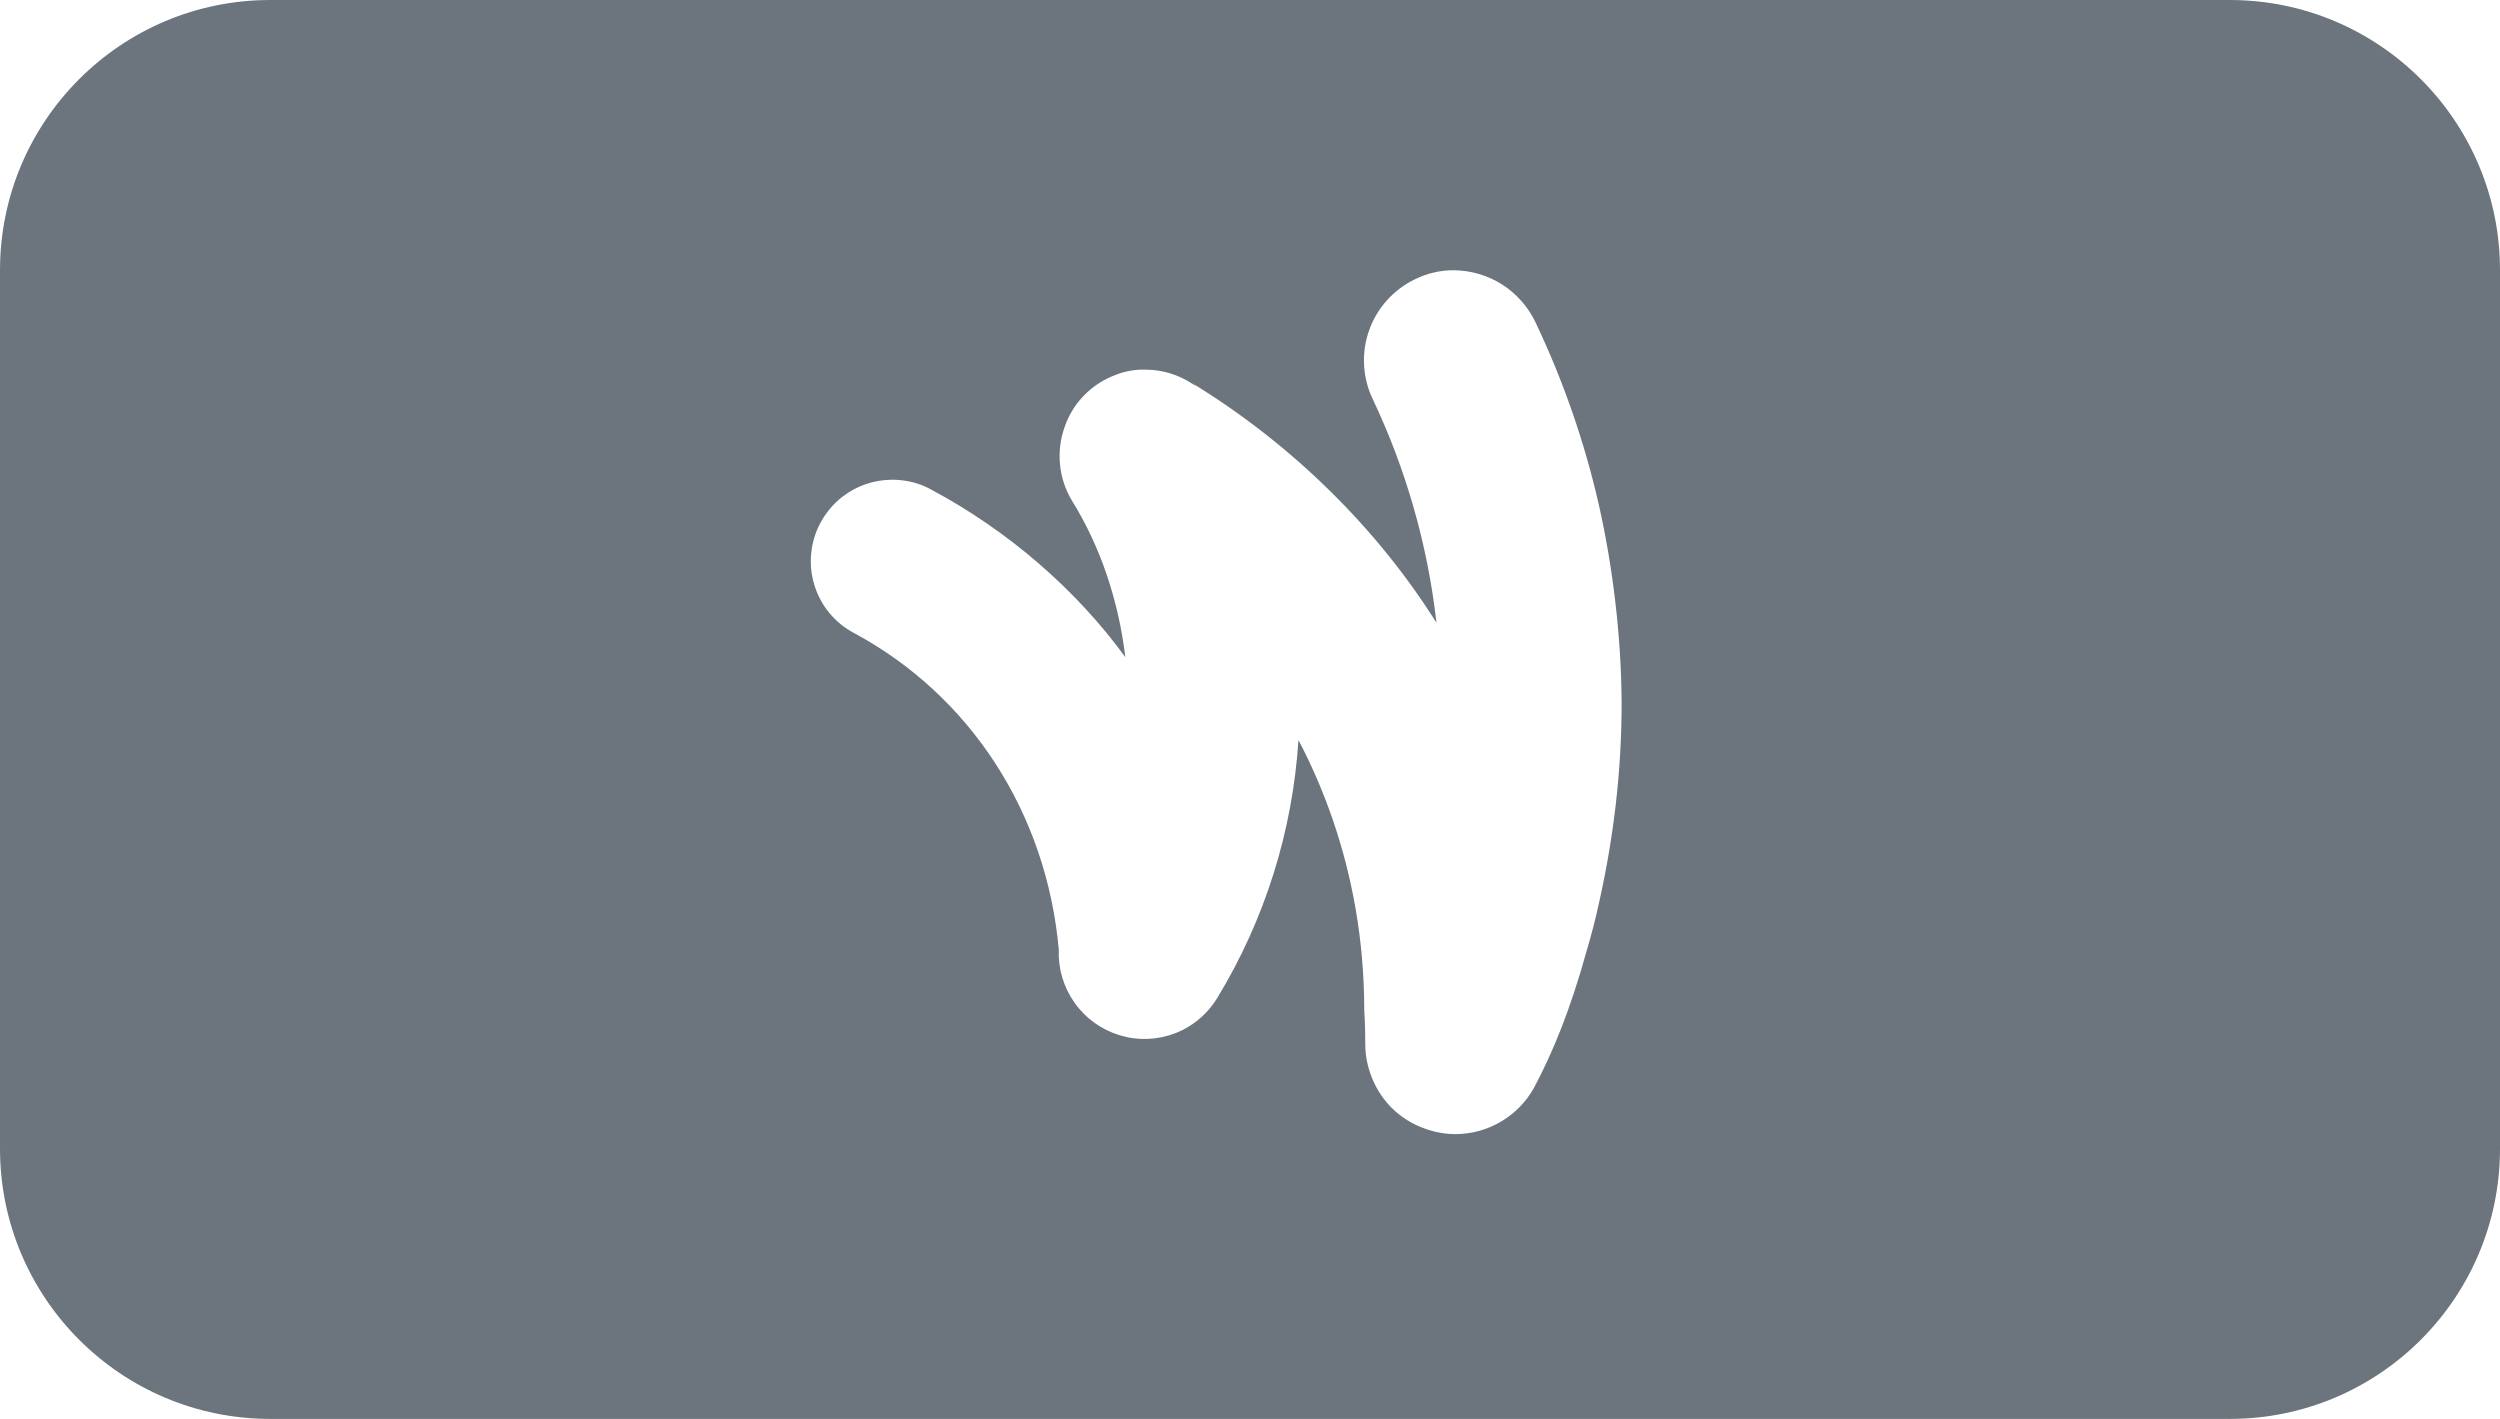
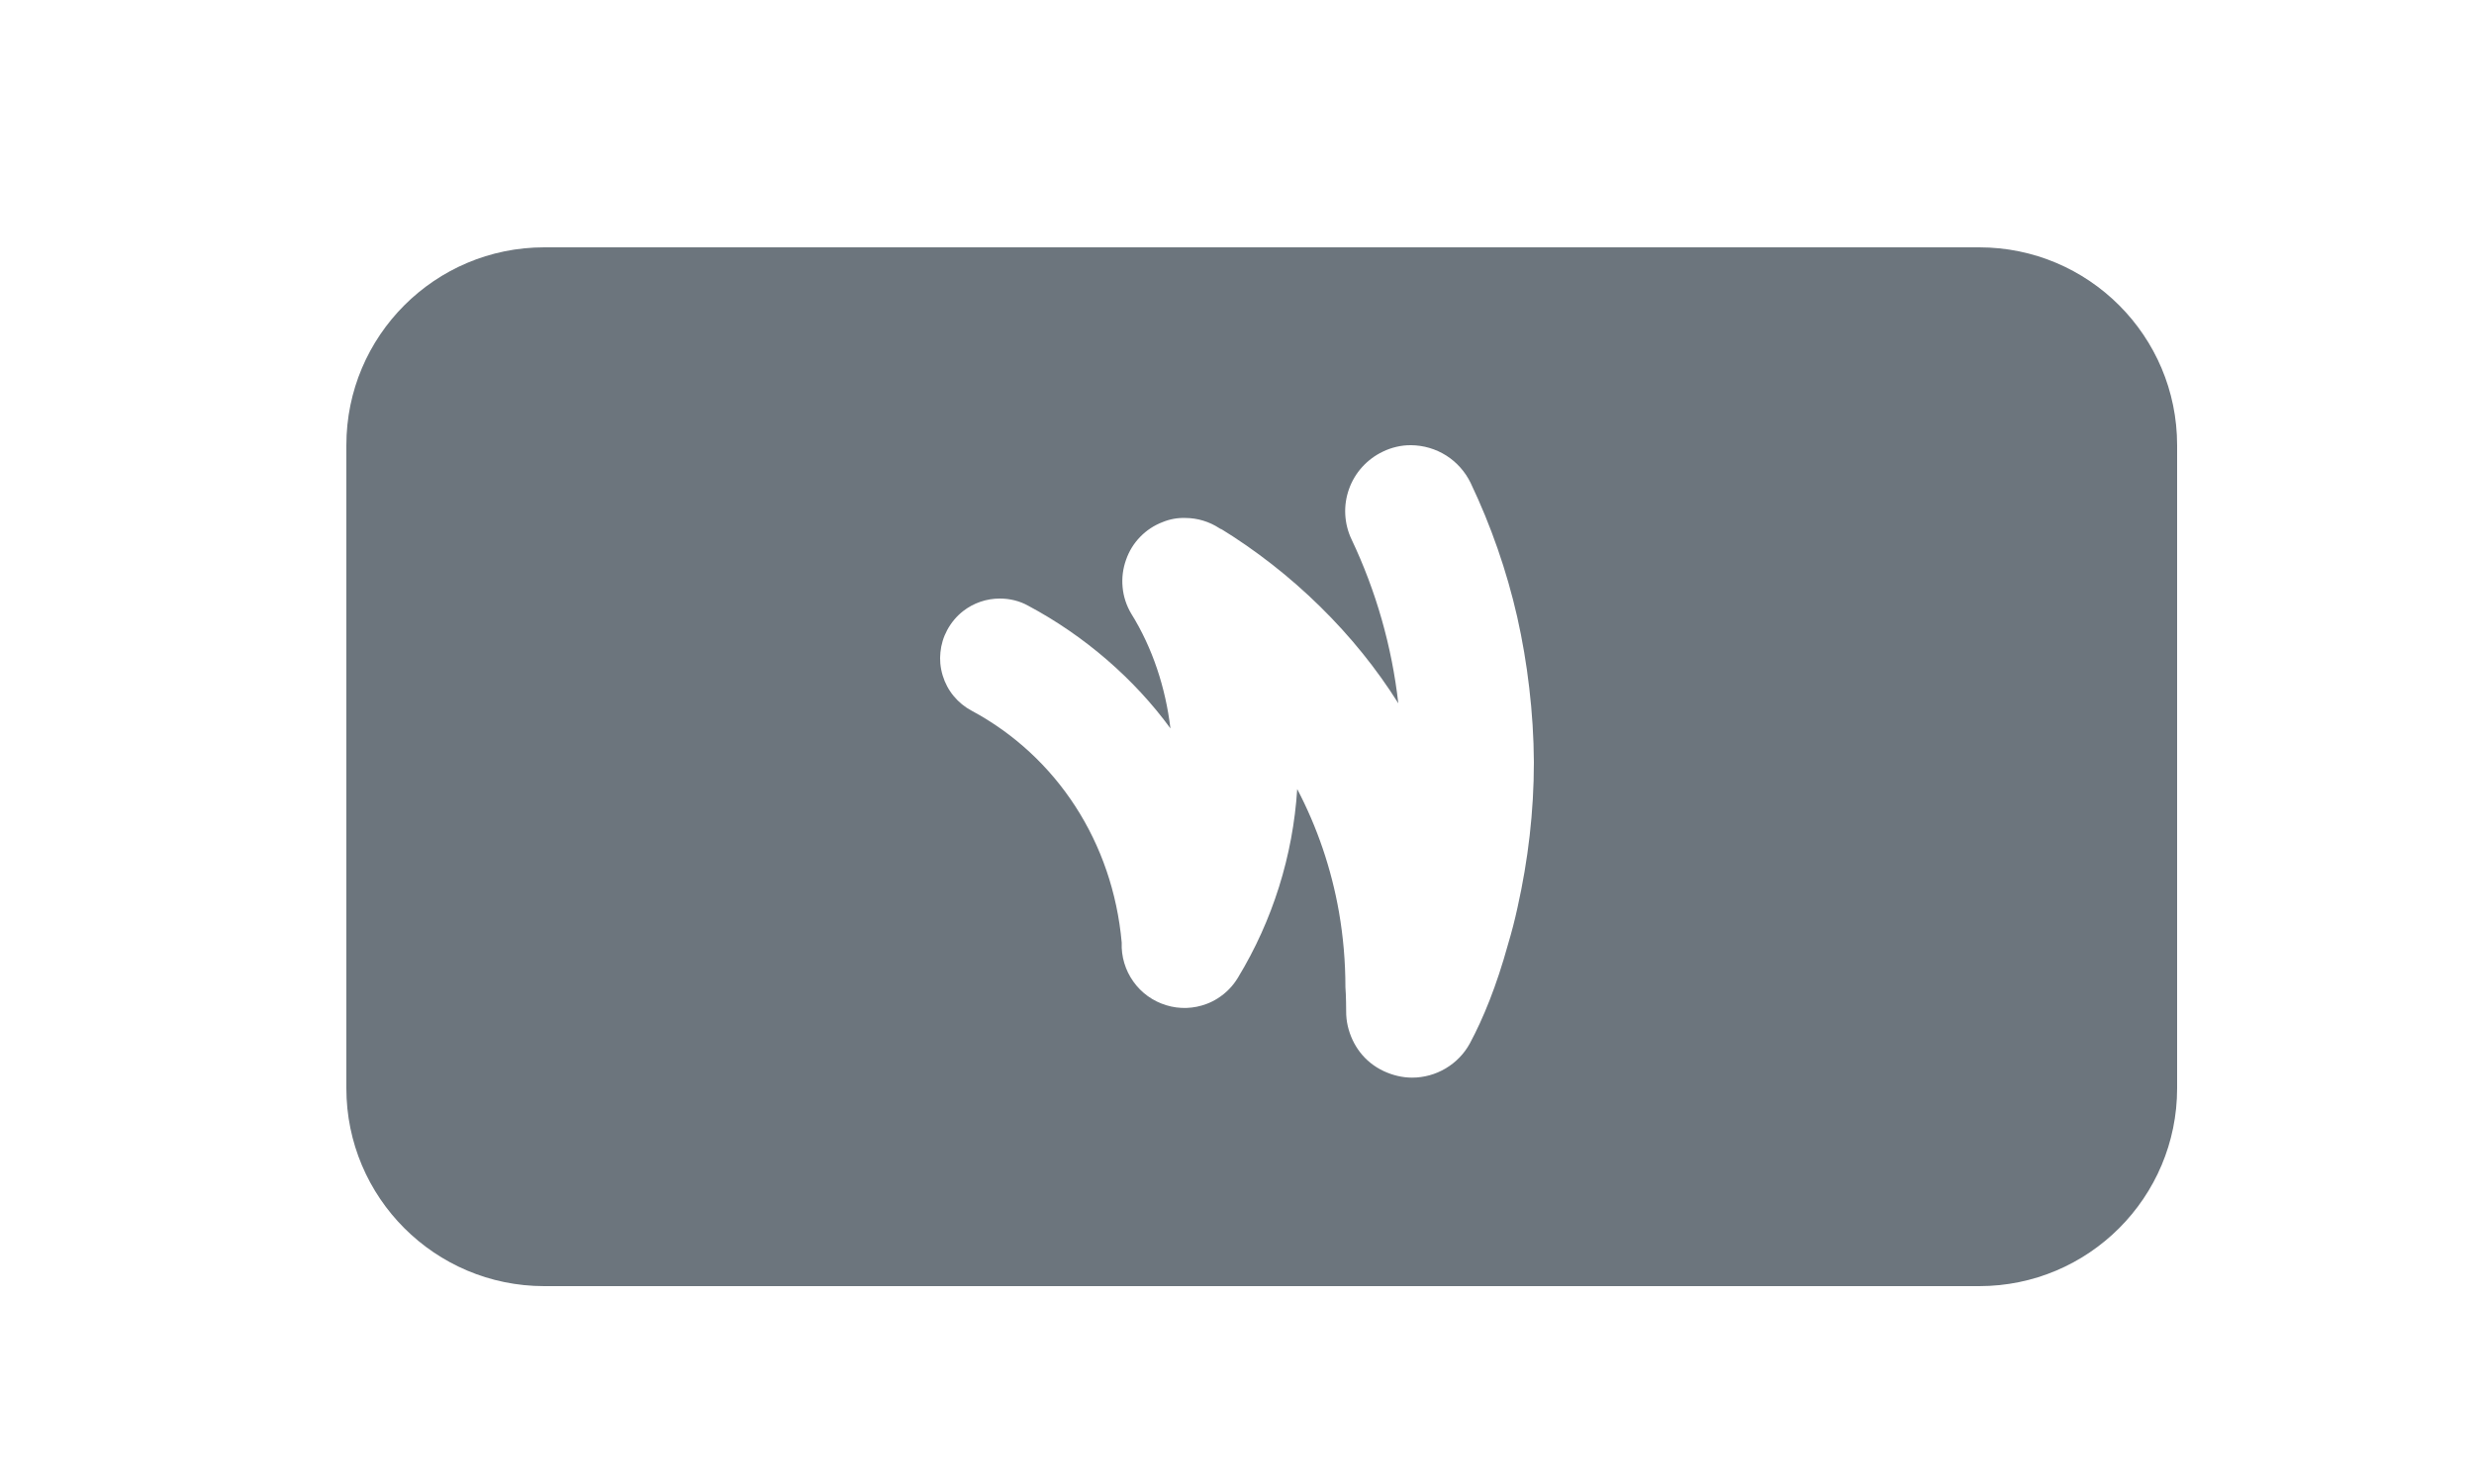
- <svg xmlns="http://www.w3.org/2000/svg" width="37" height="21" viewBox="0 0 37 21" fill="none">
-   <path fill-rule="evenodd" clip-rule="evenodd" d="M4 0C1.791 0 0 1.791 0 4V17C0 19.209 1.791 21 4 21H33C35.209 21 37 19.209 37 17V4C37 1.791 35.209 0 33 0H4ZM17.608 15.184C17.775 15.079 17.916 14.935 18.019 14.764C18.72 13.609 19.131 12.301 19.217 10.952C19.621 11.722 19.907 12.559 20.061 13.438C20.147 13.933 20.191 14.44 20.191 14.957C20.191 14.957 20.195 15.008 20.199 15.096C20.202 15.18 20.206 15.298 20.206 15.438C20.205 15.543 20.216 15.646 20.24 15.748C20.33 16.125 20.569 16.469 20.969 16.655C21.148 16.737 21.339 16.785 21.539 16.785C21.778 16.785 22.013 16.72 22.218 16.598C22.424 16.476 22.593 16.301 22.707 16.091C22.976 15.589 23.244 14.936 23.477 14.091C23.553 13.837 23.615 13.596 23.67 13.342C23.883 12.386 24 11.41 24 10.407C23.997 9.905 23.965 9.402 23.906 8.904C23.85 8.419 23.768 7.939 23.663 7.471C23.45 6.537 23.134 5.628 22.722 4.763C22.612 4.536 22.441 4.344 22.229 4.209C22.016 4.075 21.77 4.002 21.518 4C21.418 3.999 21.319 4.01 21.222 4.033C21.127 4.055 21.036 4.087 20.948 4.13C20.79 4.205 20.648 4.311 20.531 4.44C20.413 4.57 20.322 4.722 20.264 4.886C20.205 5.051 20.179 5.226 20.188 5.4C20.197 5.575 20.24 5.747 20.315 5.904C20.811 6.949 21.13 8.069 21.26 9.218C20.387 7.825 19.124 6.576 17.642 5.67C17.642 5.67 17.676 5.691 17.695 5.712L17.642 5.677C17.442 5.546 17.201 5.471 16.954 5.471C16.799 5.466 16.644 5.494 16.5 5.553C16.328 5.618 16.172 5.72 16.044 5.852C15.915 5.983 15.818 6.142 15.758 6.316C15.694 6.494 15.67 6.683 15.688 6.871C15.705 7.059 15.765 7.241 15.861 7.403C16.296 8.103 16.556 8.904 16.655 9.726C15.928 8.728 14.921 7.853 13.778 7.244C13.606 7.148 13.407 7.1 13.207 7.1C12.934 7.1 12.675 7.191 12.466 7.353C12.335 7.455 12.225 7.585 12.142 7.739C12.067 7.879 12.021 8.031 12.006 8.189C11.998 8.263 11.998 8.338 12.004 8.412C12.012 8.495 12.028 8.577 12.052 8.656C12.098 8.808 12.173 8.949 12.274 9.071C12.374 9.193 12.498 9.294 12.638 9.368C14.361 10.294 15.489 12.031 15.67 14.055C15.659 14.336 15.741 14.612 15.904 14.841C16.066 15.071 16.3 15.239 16.569 15.321C16.838 15.404 17.127 15.394 17.39 15.293C17.467 15.264 17.54 15.227 17.608 15.184Z" fill="#6C757D" />
+ <svg xmlns="http://www.w3.org/2000/svg" width="50" height="30" viewBox="0 0 50 30" fill="none">
+   <path fill-rule="evenodd" clip-rule="evenodd" d="M11 5C8.791 5 7 6.791 7 9V22C7 24.209 8.791 26 11 26H40C42.209 26 44 24.209 44 22V9C44 6.791 42.209 5 40 5H11ZM24.608 20.184C24.775 20.079 24.916 19.936 25.019 19.764C25.72 18.609 26.131 17.301 26.217 15.952C26.621 16.722 26.907 17.559 27.061 18.438C27.147 18.933 27.191 19.44 27.191 19.957C27.191 19.957 27.195 20.008 27.199 20.096C27.202 20.18 27.206 20.298 27.206 20.438C27.205 20.543 27.216 20.646 27.24 20.748C27.33 21.125 27.569 21.469 27.969 21.655C28.148 21.737 28.339 21.785 28.539 21.785C28.778 21.785 29.013 21.72 29.218 21.598C29.424 21.476 29.593 21.301 29.707 21.091C29.976 20.589 30.244 19.936 30.477 19.091C30.553 18.837 30.615 18.596 30.67 18.342C30.883 17.386 31 16.41 31 15.407C30.997 14.905 30.965 14.402 30.906 13.904C30.85 13.419 30.768 12.939 30.663 12.471C30.45 11.537 30.134 10.628 29.722 9.763C29.612 9.536 29.441 9.344 29.229 9.209C29.016 9.075 28.77 9.002 28.518 9C28.418 8.999 28.319 9.01 28.222 9.033C28.127 9.055 28.036 9.087 27.948 9.13C27.79 9.205 27.648 9.311 27.531 9.44C27.413 9.57 27.322 9.722 27.264 9.886C27.205 10.051 27.179 10.226 27.188 10.4C27.197 10.575 27.24 10.747 27.315 10.904C27.811 11.949 28.13 13.069 28.26 14.218C27.387 12.825 26.124 11.576 24.642 10.67C24.642 10.67 24.676 10.691 24.695 10.712L24.642 10.677C24.442 10.546 24.201 10.471 23.954 10.471C23.799 10.466 23.644 10.494 23.5 10.553C23.328 10.618 23.172 10.72 23.044 10.852C22.916 10.983 22.818 11.142 22.758 11.316C22.694 11.494 22.67 11.683 22.688 11.871C22.705 12.059 22.765 12.241 22.861 12.403C23.296 13.102 23.556 13.904 23.655 14.726C22.928 13.728 21.921 12.853 20.778 12.244C20.606 12.148 20.407 12.1 20.207 12.1C19.934 12.1 19.675 12.191 19.466 12.353C19.335 12.455 19.225 12.585 19.142 12.739C19.067 12.879 19.021 13.031 19.006 13.189C18.998 13.263 18.998 13.338 19.004 13.412C19.012 13.495 19.028 13.577 19.052 13.656C19.098 13.808 19.173 13.949 19.274 14.071C19.375 14.193 19.498 14.294 19.638 14.368C21.361 15.294 22.489 17.031 22.67 19.055C22.659 19.336 22.741 19.612 22.904 19.841C23.066 20.071 23.3 20.239 23.569 20.321C23.838 20.404 24.127 20.394 24.39 20.293C24.467 20.264 24.54 20.227 24.608 20.184Z" fill="#6C757D" />
</svg>
